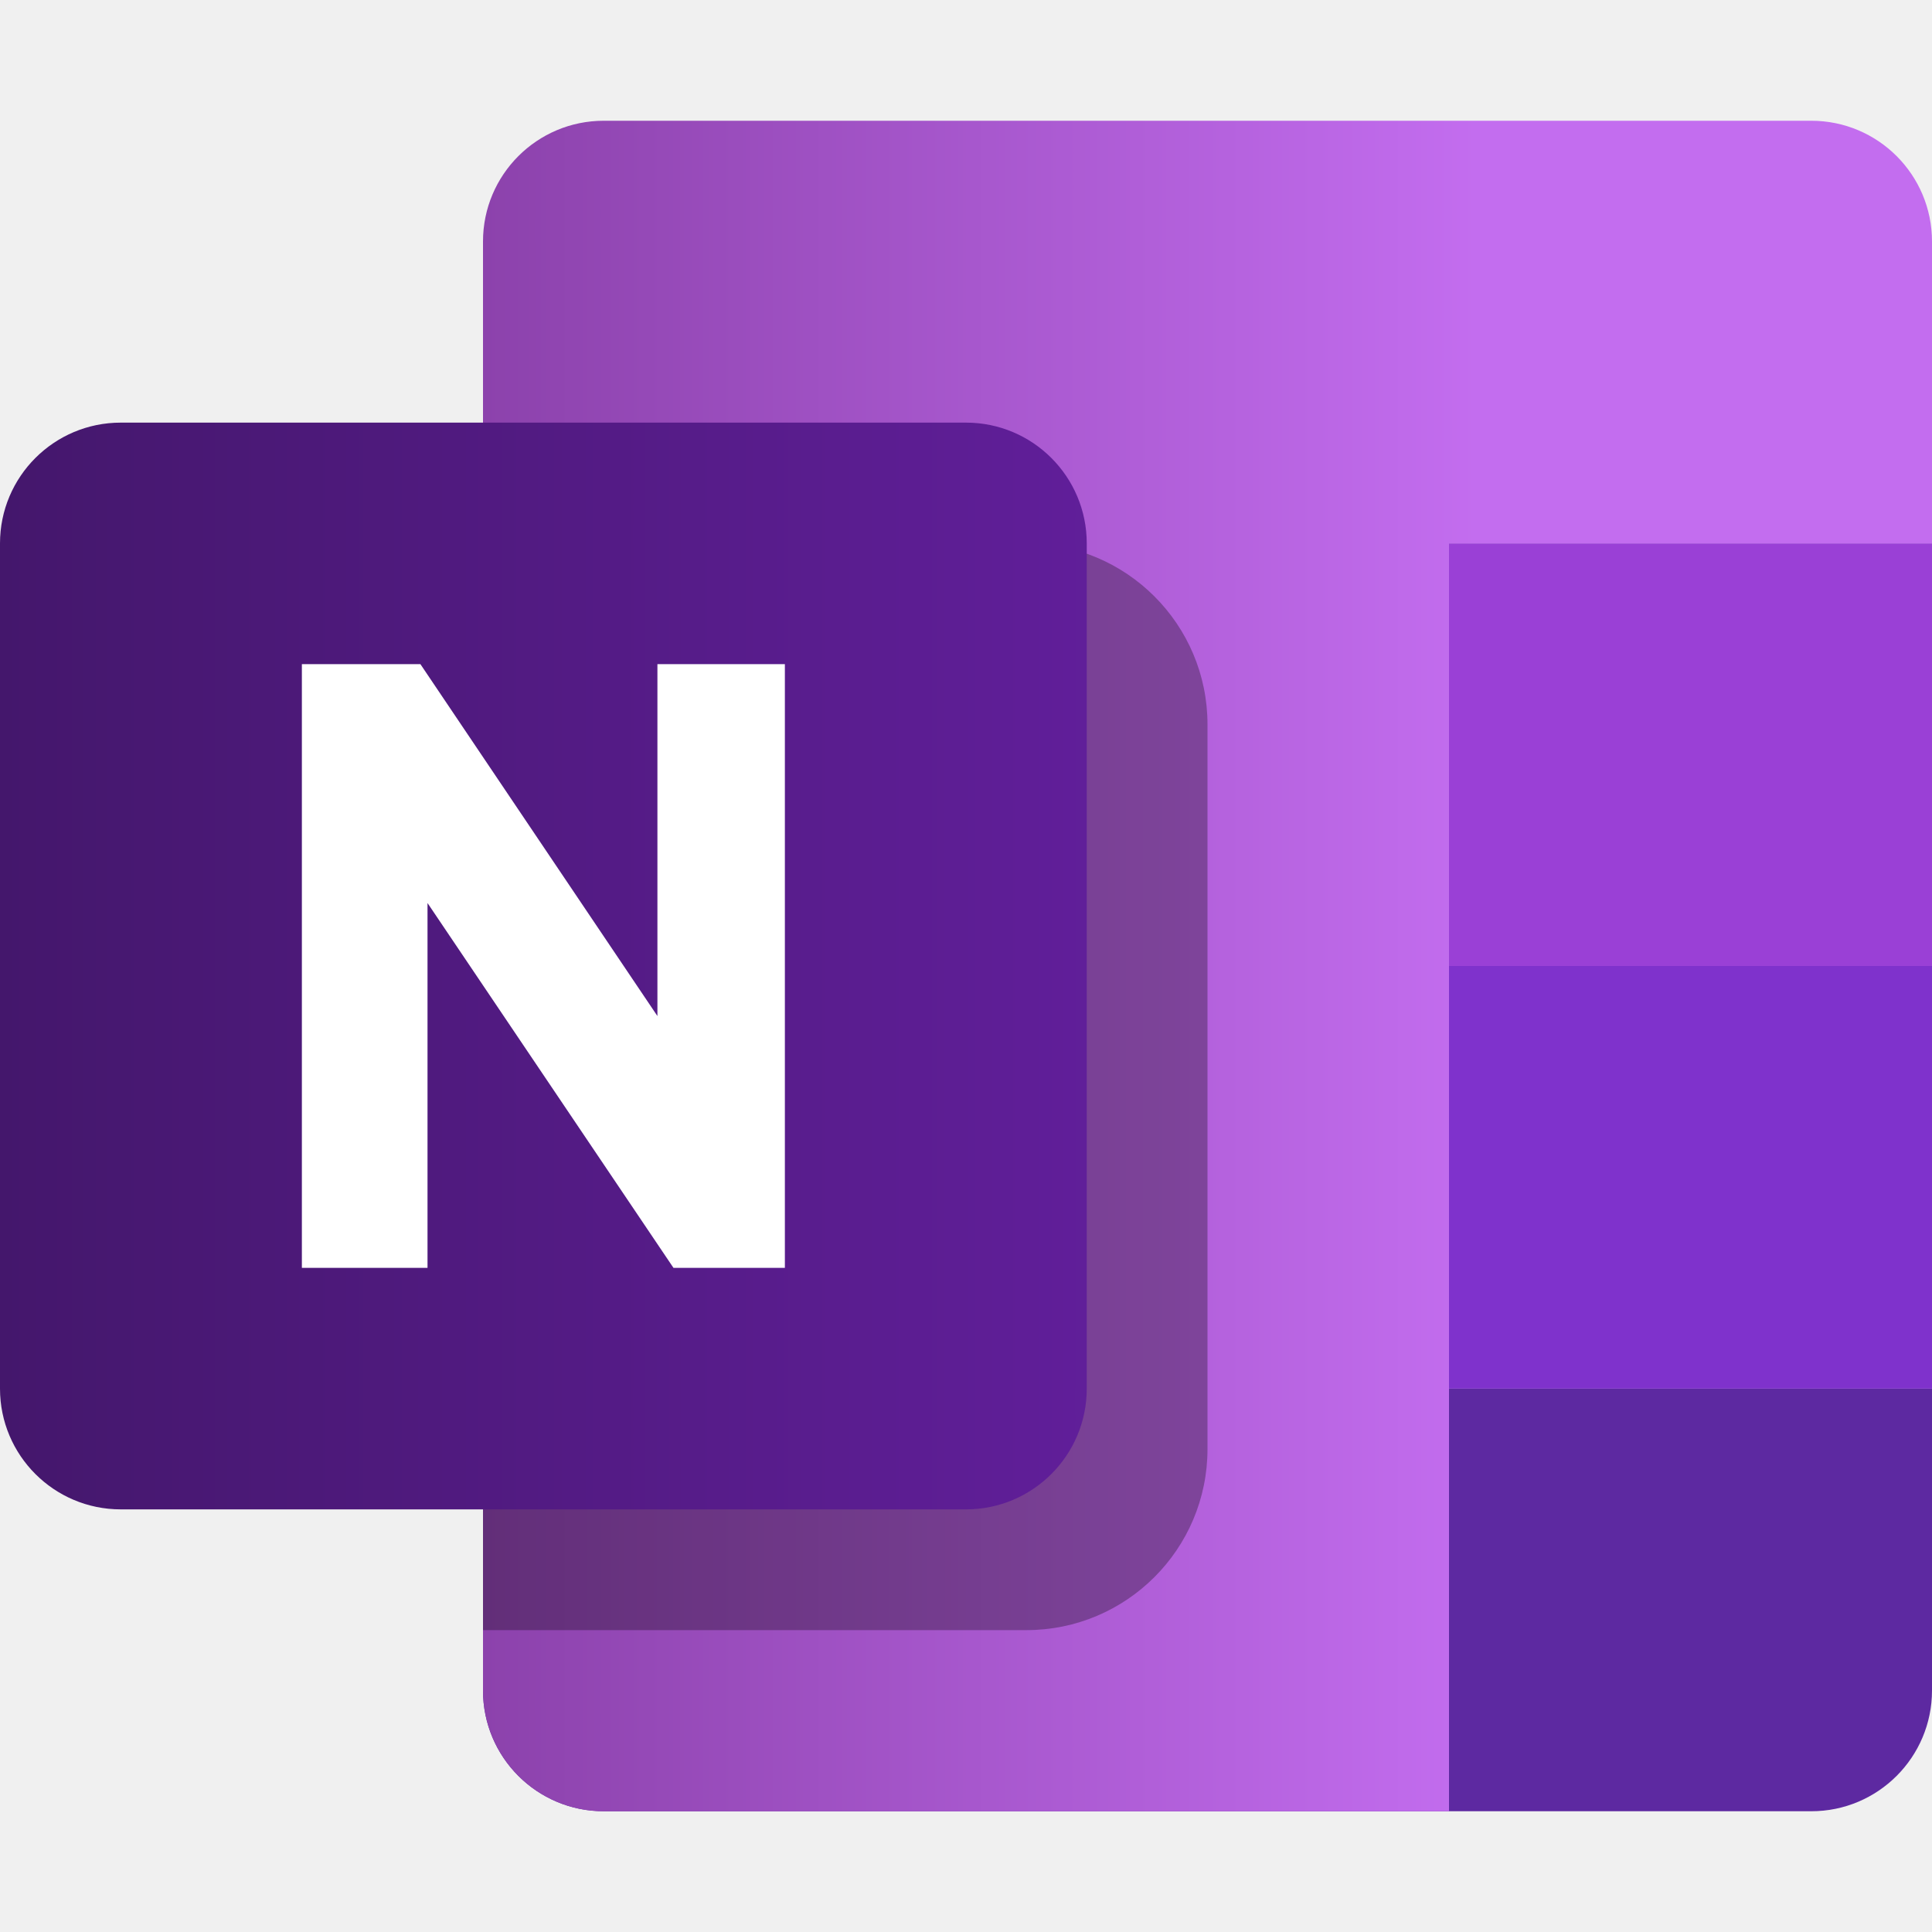
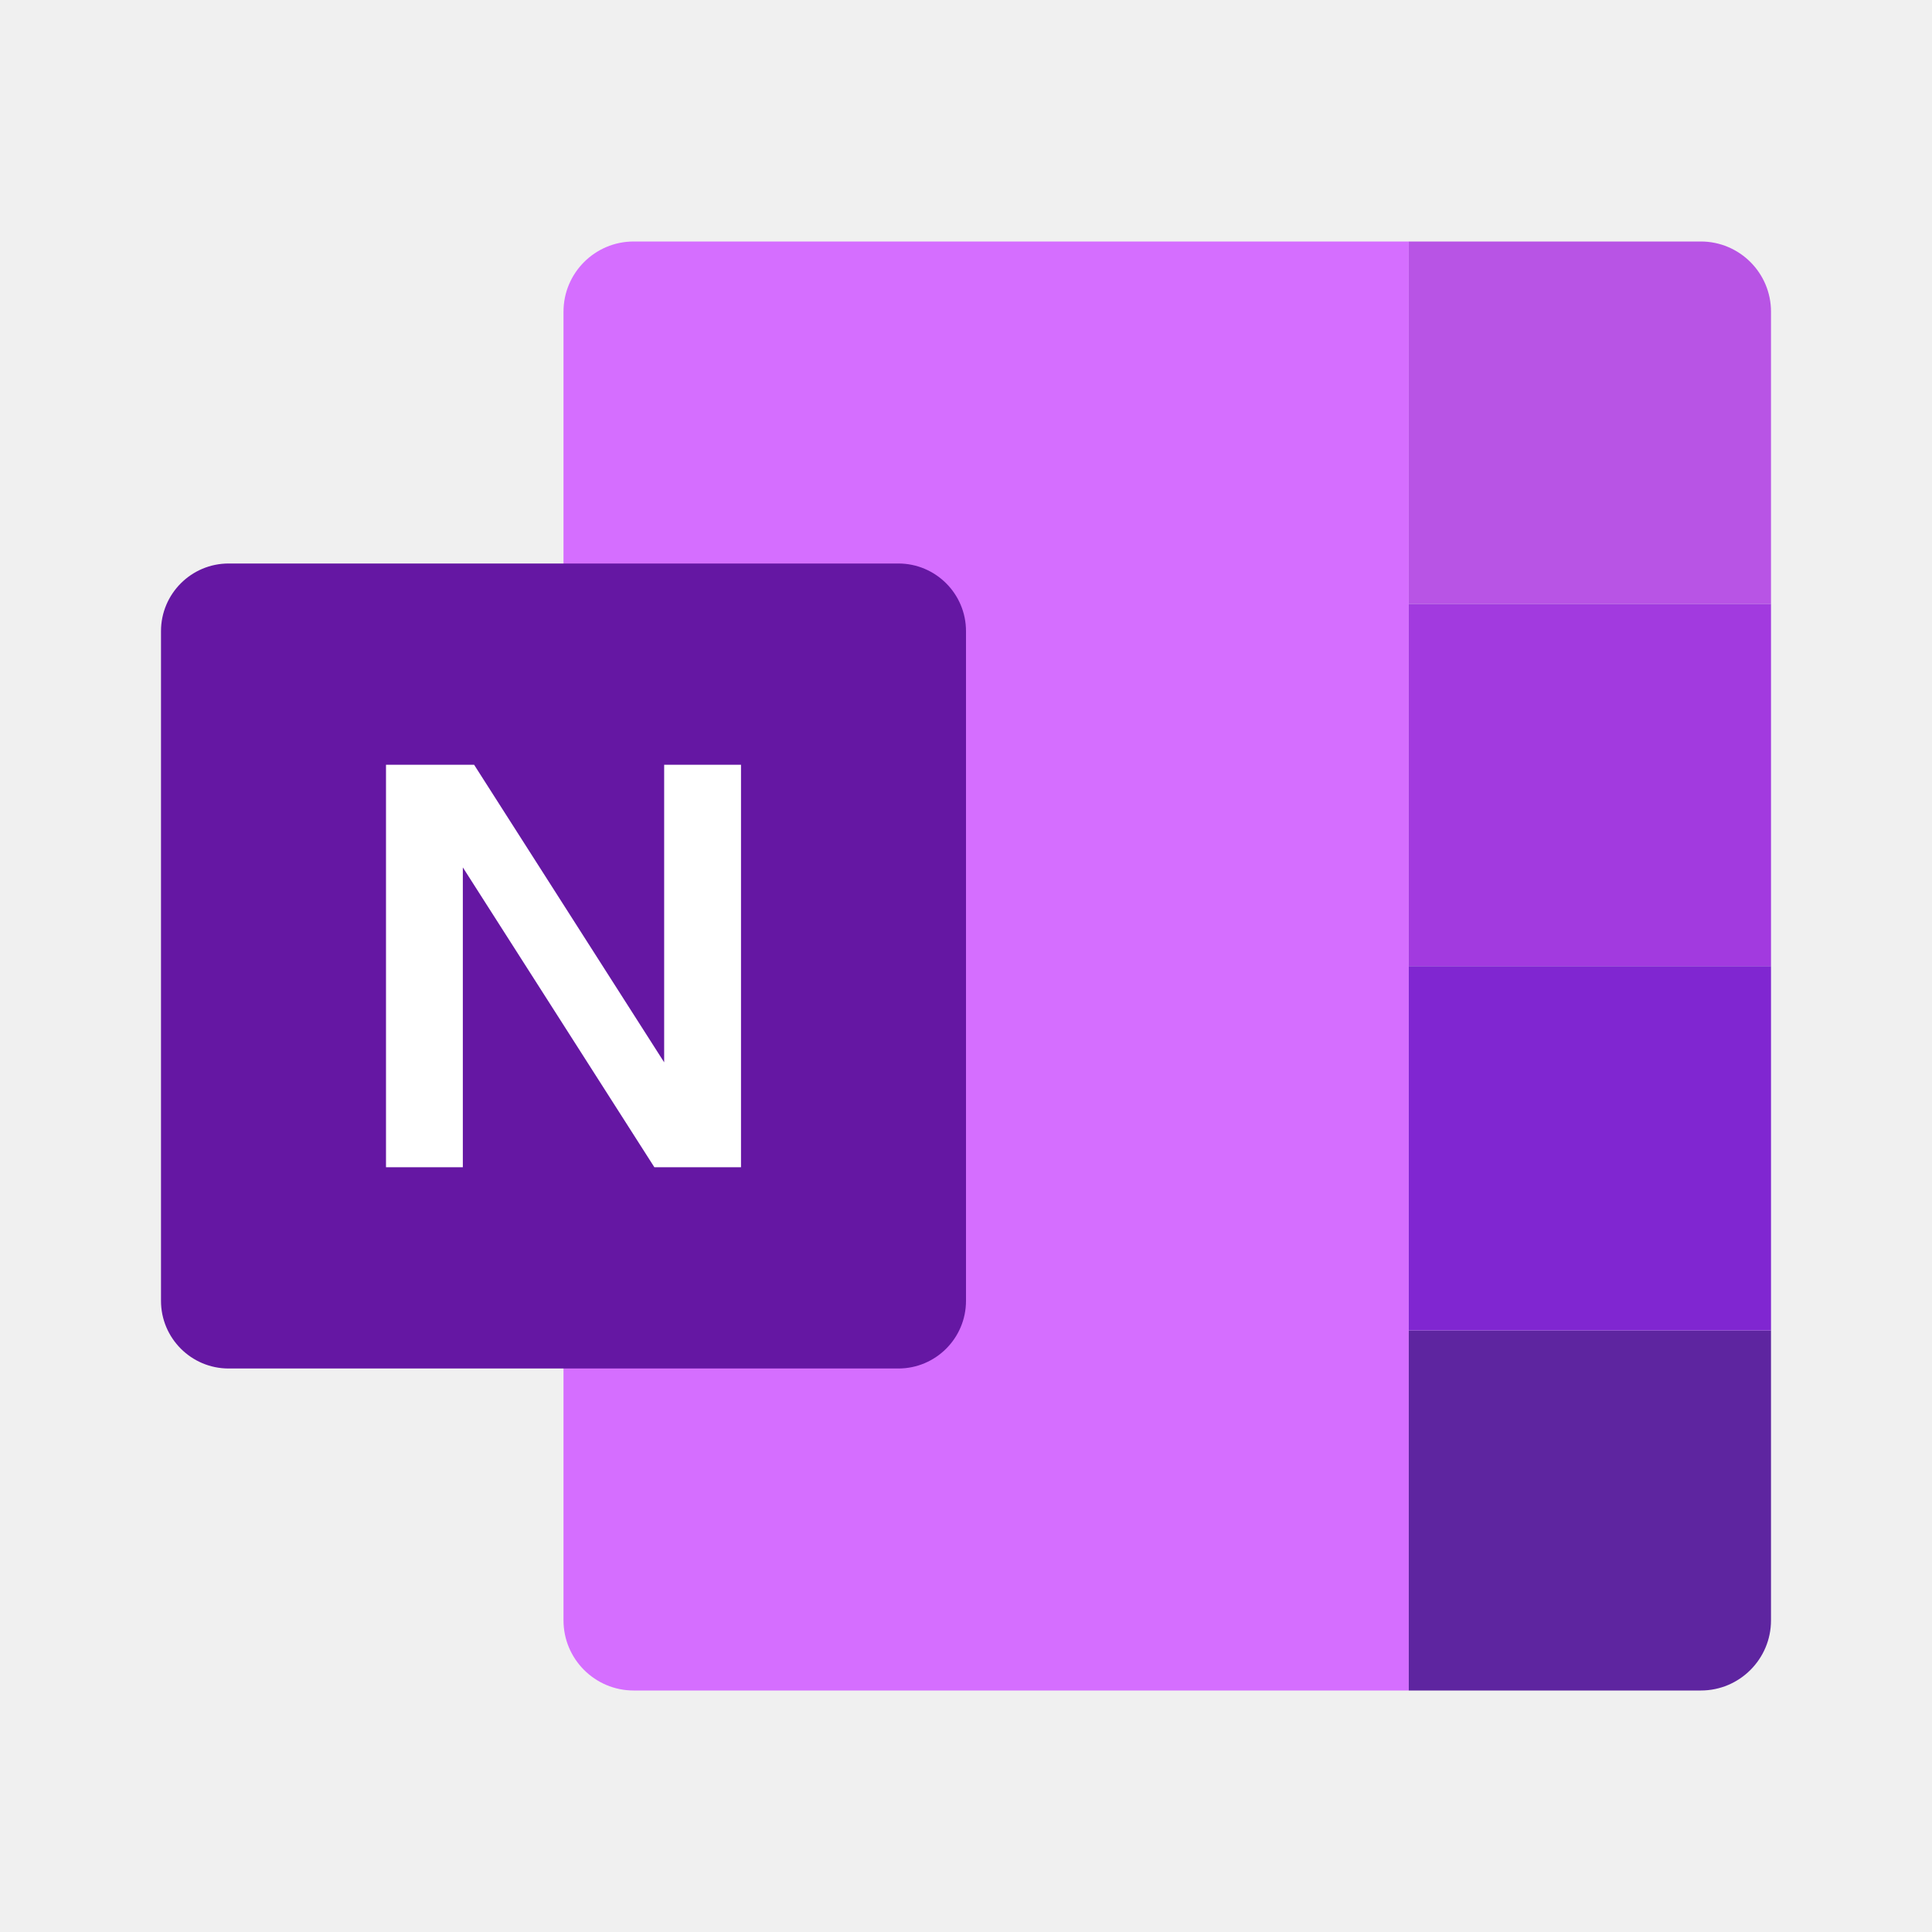
- <svg xmlns="http://www.w3.org/2000/svg" fill="none" height="32" viewBox="0 0 32 32" width="32">
-   <linearGradient id="a" gradientUnits="userSpaceOnUse" x1="8" x2="24.5" y1="16" y2="16">
-     <stop offset="0" stop-color="#8c42ac" />
-     <stop offset="1" stop-color="#c36def" />
-   </linearGradient>
-   <linearGradient id="b" gradientUnits="userSpaceOnUse" x1="0" x2="19" y1="16" y2="16">
-     <stop offset="0" stop-color="#44176c" />
-     <stop offset="1" stop-color="#621f9c" />
-   </linearGradient>
-   <path d="m8 23h24v5c0 1.105-.895 2-2 2h-20c-1.105 0-2-.895-2-2z" fill="#5d29a1" />
-   <path d="m8 16h24v7h-24z" fill="#7f32cc" />
-   <path d="m8 9h24v7h-24z" fill="#9a40d6" />
-   <path d="m10 2c-1.105 0-2 .895-2 2v24c0 1.105.895 2 2 2h14v-21h8v-5c0-1.105-.895-2-2-2z" fill="url(#a)" />
-   <path d="m8 12c0-1.657 1.343-3 3-3h6c1.657 0 3 1.343 3 3v12c0 1.657-1.343 3-3 3h-9z" fill="#000" fill-opacity=".3" />
-   <rect fill="url(#b)" height="18" rx="2" width="18" y="7" />
-   <path d="m13 21v-10h-2.111v5.829l-3.926-5.829h-1.963v10h2.081v-6.043l4.074 6.043z" fill="#fff" />
+ <svg xmlns="http://www.w3.org/2000/svg" viewBox="0 0 48 48" width="240px" height="240px">
+   <path fill="#d56eff" d="M15.744,6C14.781,6,14,6.781,14,7.744v32.513C14,41.219,14.781,42,15.743,42H35V6H15.744z" />
+   <path fill="#b854e5" d="M42.256,6H35v9.003h9V7.744C44,6.781,43.219,6,42.256,6z" />
+   <path fill="#5e25a0" d="M35,33.054V42h7.257C43.219,42,44,41.219,44,40.257v-7.202H35z" />
+   <path fill="#a23adf" d="M35 15.003H44V24.005H35z" />
+   <path fill="#8026d1" d="M35 24.005H44V33.055H35z" />
+   <path fill="#6517a3" d="M22.319,34H5.681C4.753,34,4,33.247,4,32.319V15.681C4,14.753,4.753,14,5.681,14h16.638 C23.247,14,24,14.753,24,15.681v16.638C24,33.247,23.247,34,22.319,34z" />
+   <path fill="#fff" d="M16.501 19L16.501 26.393 11.779 19 9.59 19 9.59 29 11.499 29 11.499 21.55 16.258 29 18.41 29 18.41 19z" />
</svg>
